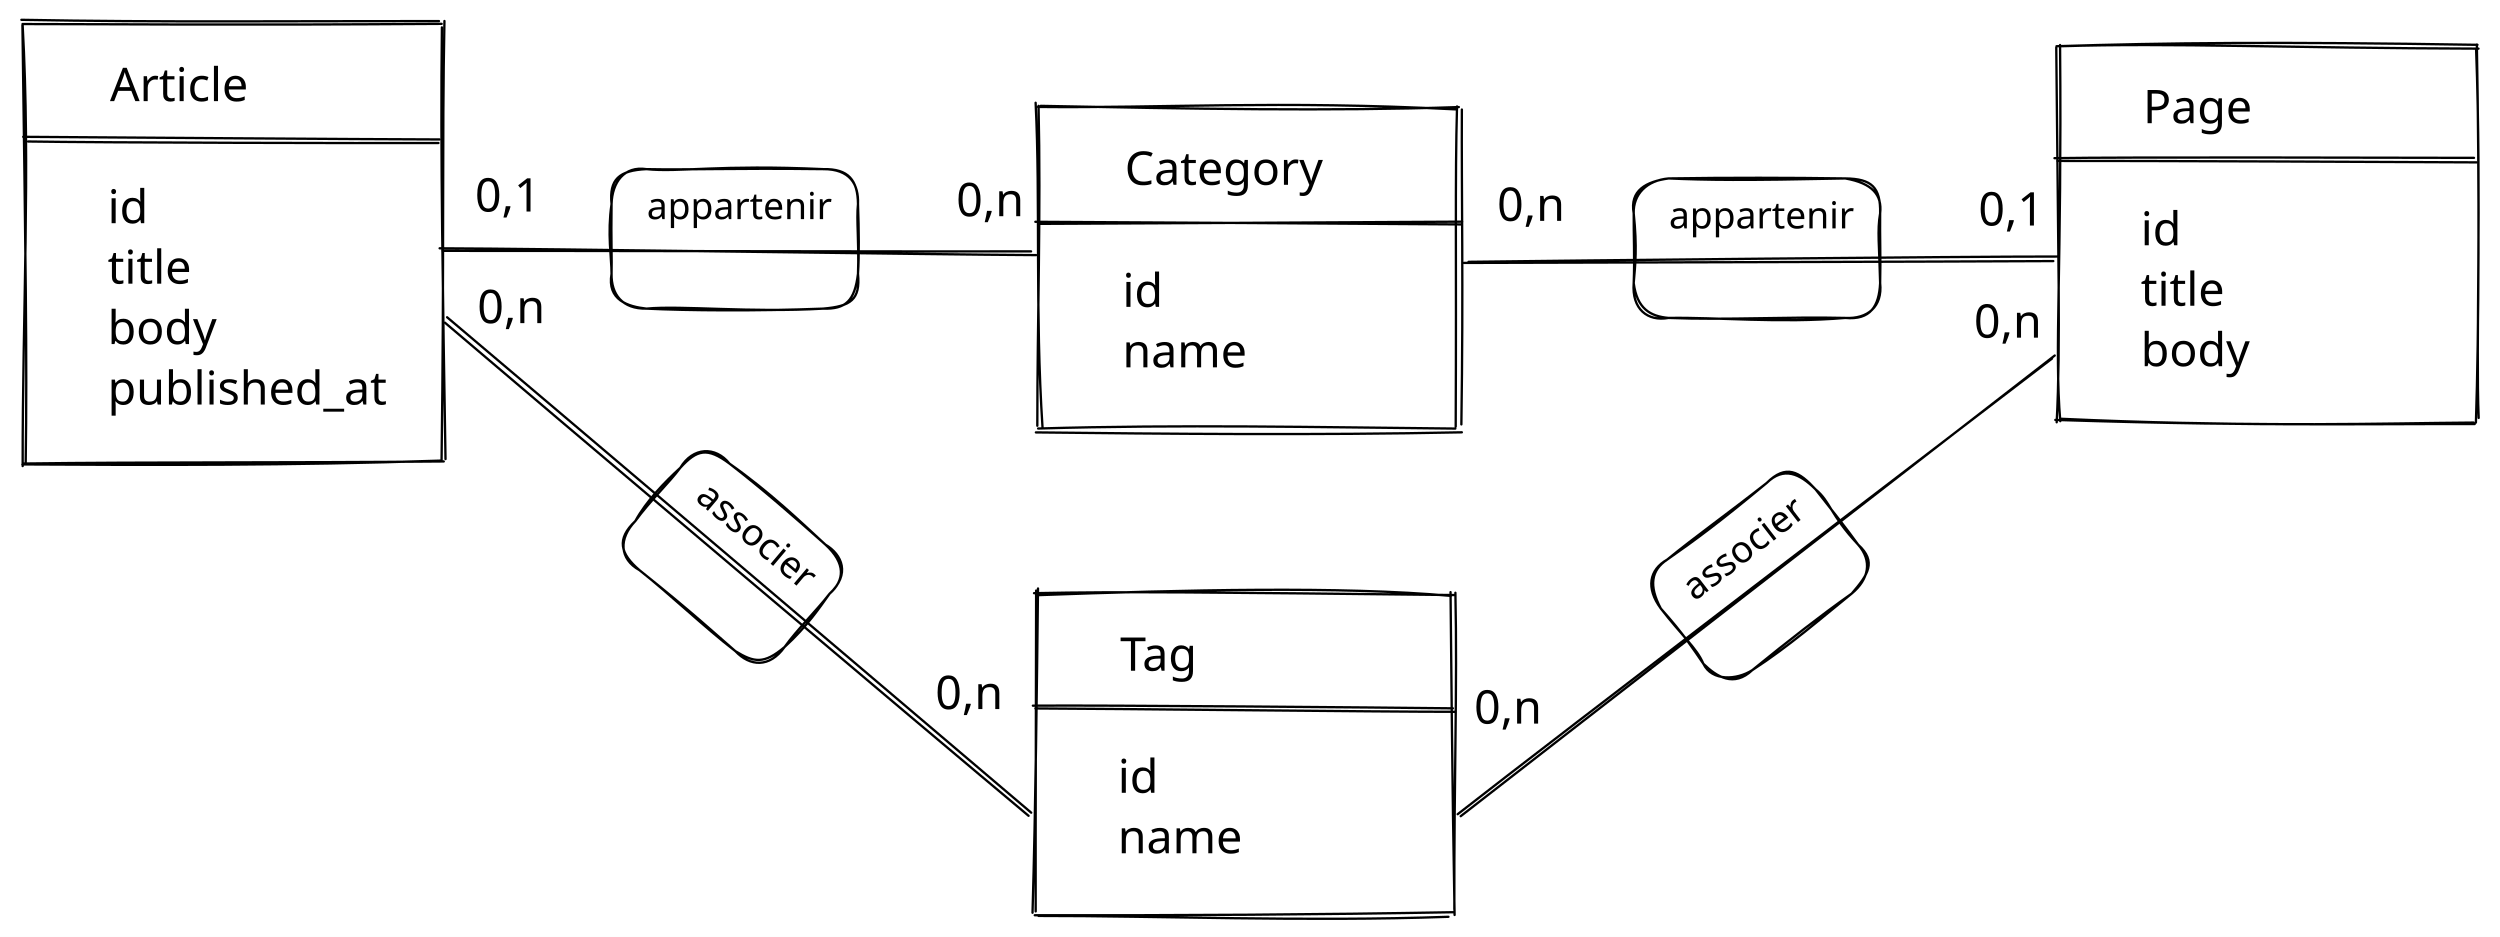
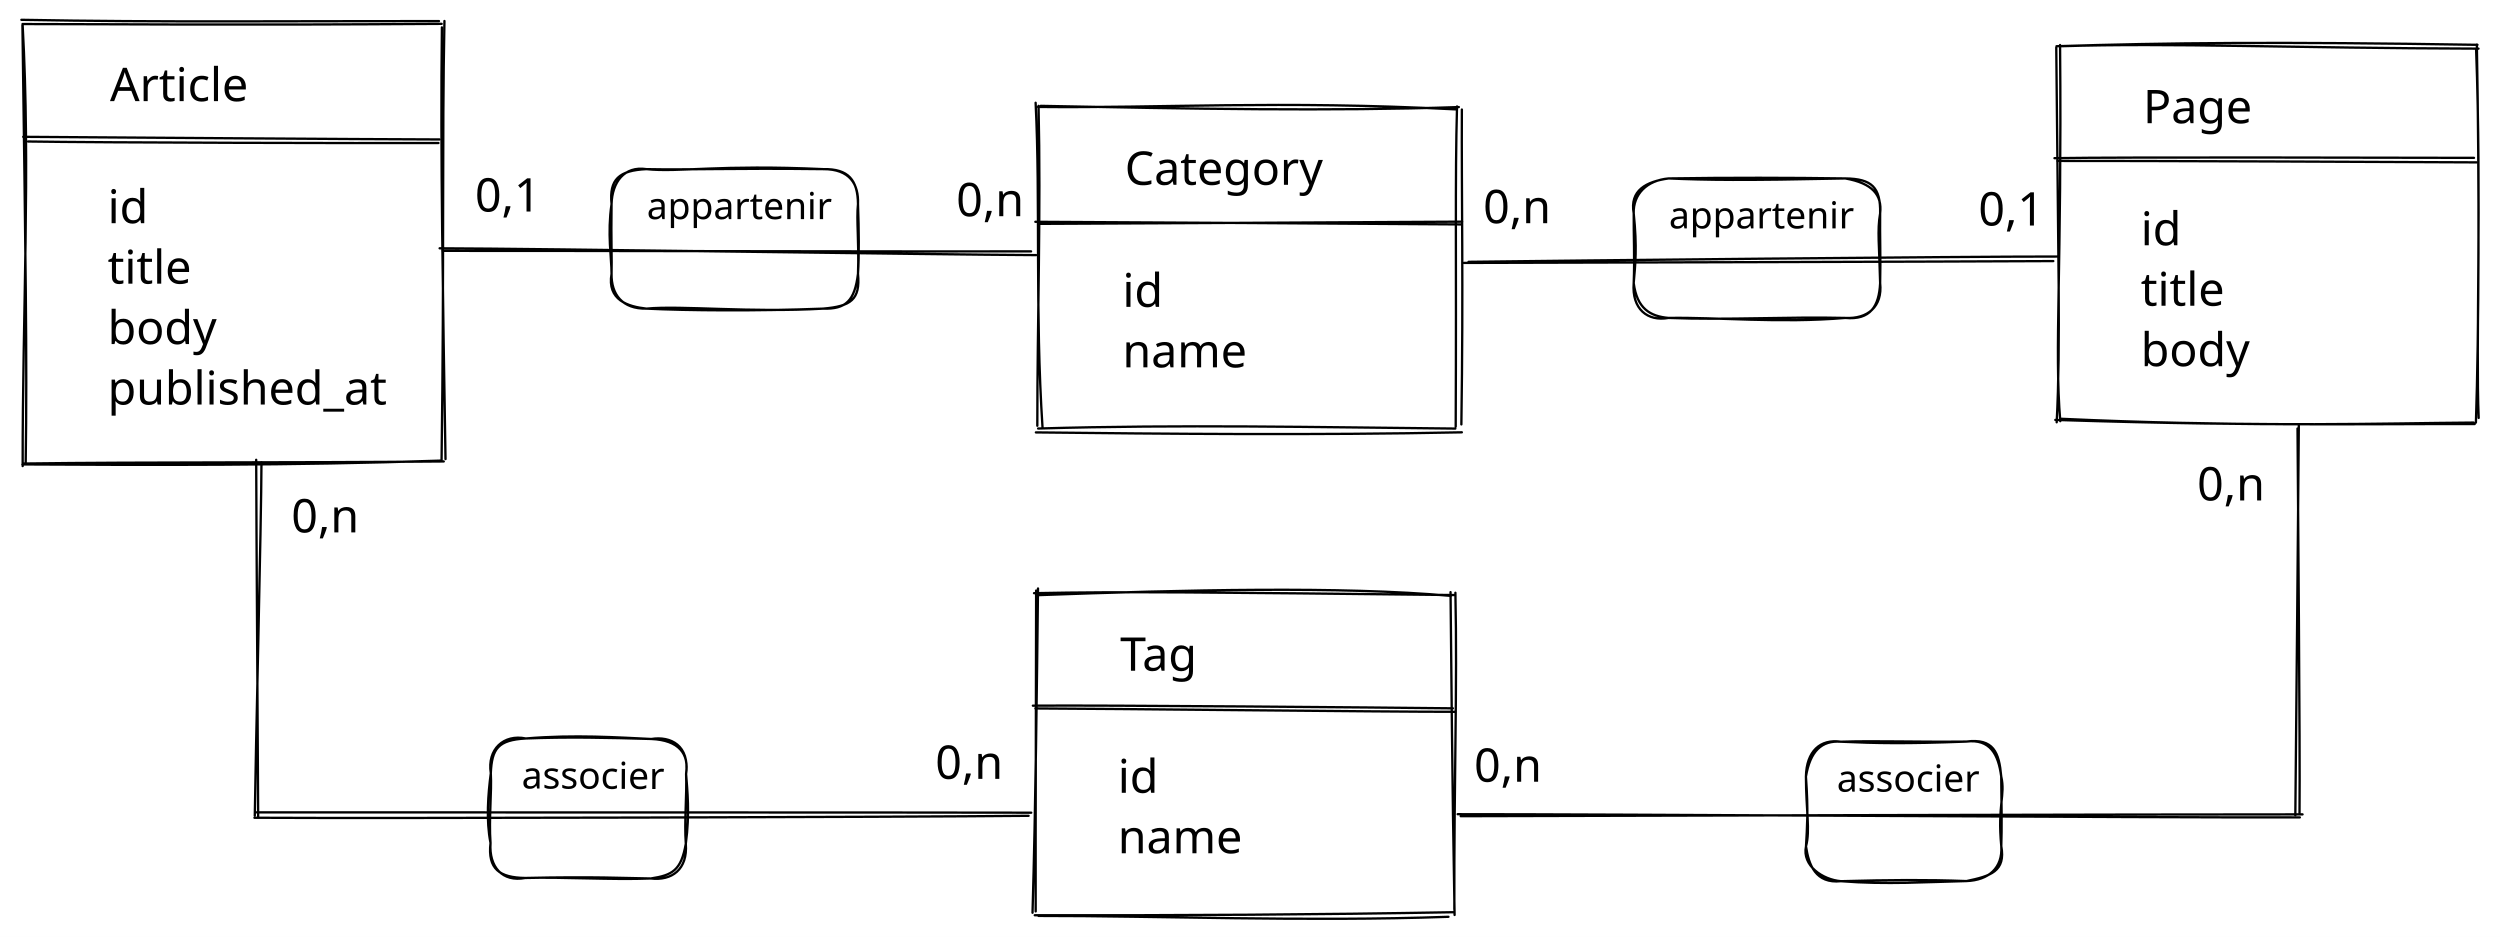
<svg xmlns="http://www.w3.org/2000/svg" version="1.1" viewBox="0 0 1075.321 403" width="1075.321" height="403">
  
-   eyJ2ZXJzaW9uIjoiMSIsImVuY29kaW5nIjoiYnN0cmluZyIsImNvbXByZXNzZWQiOnRydWUsImVuY29kZWQiOiJ4nO2dWXPayFx1MDAxNsff8ylcXJ7XwPS+zFx1MDAxYsbgfcfG9p1blFxmMshcYlx0hFin5rvfXHUwMDE2dkBIiFxi2cJKrqlUXHUwMDFjtLbV53f6/M/pVv75trOz6066+u5fO7v6uK6ZRsPRRrvfve1D3elcdTAwMWK2pXah2fe+PXDqsyNbrtvt//Xnn4sz8nW783qWbupcdTAwMWTdcvvquP+o7zs7/8z+9t3H1cfu7NjZVt9dUHDjuW3NblxiOaWQXHUwMDExyvD8XGKjv6/u5OpccrX7WTP7+mKPt2l3NLya1IcnXHJcdTAwMTNcdTAwMWbvyVunfVx1MDAwMm7r9cVdn1xy07xxJ+brr6PVW1x1MDAwM0df7O27jt3Wq0bDbXl3XHUwMDBmbJ+f17fVL784y7FcdTAwMDfNlqX3+0vn2F2tbrhcdTAwMTNvXHUwMDFiXHUwMDAw862a1ZxdY7FlrL4xxObfvTNcdTAwMTCUeVx1MDAxYbh70TZtx7v7XHUwMDFmYPZZ3P9Jq7ebqlx1MDAxMVZjfozraFa/qzmqQ1x1MDAxNseN3n4vtrh0SzeaLde746JcdTAwMDF9ffZwIUBAYEHE4tl7N+lcdTAwMWU1Zl383+DDaWlO9+0h7Pa9L75cdTAwMDZ6bSv57GNx8qDb0F47XHUwMDEzMiog5Vx1MDAxNDOI+Xy/aVhttdNcdTAwMWGY5mKbXW+v6P9n23JvjKn3dFx1MDAxMVjaWtY6hjlZ6p2ZLaqWXHUwMDE2XHUwMDFj16ibuv9h9nV105n1iaXDXHUwMDBiptH0zHXX1J+X7VhdQjPnu13b96vX1e01dTnnqFx1MDAxMfw1bMdoXHUwMDFhlmZWXHUwMDAyTZnt//f7aoZcdTAwMWO97r7a0CqQMIkkXHQgzLFknMcmXHSXW/ugdOH0TqeHU3BhXHUwMDFhvaEoZp0kKuQySYCkxlx1MDAxMVx1MDAxNCBcZlx1MDAxMvQ14I0kXHUwMDA0XHUwMDAwlURSwbNN0lrDi3LeXHUwMDE0R5pcdTAwMWOUkCOCsYxtcvbLsNK4259WXHUwMDFmR8I4KFxivp8jtaybXHUwMDFjQ3TZ5DhKz+R8fnphcn5cdTAwMWJ/c97Kd1x1MDAwM8oxhtk2ufc5b6Pxt+VcdTAwMWGuqf9tPdmNyd9Wd/BkXHUwMDFh/ZbeqGnuSpcu2dJF0nbp61x1MDAxYriWt1mDV/BcdTAwMDaZjFx1MDAwNFx1MDAwZVxi9UdcYlx1MDAxOT9agm7NPWvcXHUwMDFm0emzdflcIk+fQOtlkHXgQj6epujjOc9cdTAwMGJcdFx1MDAxOIIqXHUwMDE0YlxuKVx1MDAxZeZcdTAwMGaE6MNcdTAwMDRcdTAwMTKuXCInujl9s7a9gz6RhL6+qznunmE1XGarXHUwMDE5PEW3XHUwMDFhXHUwMDExe0yt71x1MDAxNu1Ox3BVMy5tw3KDR8yuW3BcdTAwMWN71NK1XHUwMDEwLerKkfu63uVcdTAwMTZawvss/rWzeOSzL/N///f7yqOjOzFw+jf/z01HQkhYcOucTKygXHUwMDA0nIH4ZJ7i3vNcdC8+35VeiNXKnVx1MDAxMlx1MDAxN19kXsdAXG5APjBcdTAwMWFcIlx1MDAxObj9x8FJXHUwMDE2l14nZLiAXHUwMDEwqL9cdTAwMTdHb20sTERjorHwUmtmQsXM2rGWn7VcdTAwMTJcdTAwMDbzaFx0w1xil4QwXHUwMDE2P54s11nL6YO7wuR6eHNcdTAwMGLu7yxxc5F5iFxiw0GIIE4xXHUwMDFmsFrHMFx1MDAxNFx1MDAwMlx0UMaAhDjjICXz3pxGXHUwMDE5niBcXCBcdTAwMDFEfOc9PKnoTvnFPLov15zDnjV6ulx1MDAxYj1n3+6kXGbanYAp2lx1MDAxZMFhs+NcImh1gmBcdTAwMTXV+qnPpNF9qJJZ6cg5WDpty9olmVpBJDK3q/xcYoWE0vhcdCmL3zqw2sZ31fNi9Zj02uhw/JB9qsLenKXrzWFcdTAwMTirkEThmEpcIlx1MDAwME2QXHUwMDFmeK9CkUmo+t1cdTAwMTXKotNcdTAwMDLHf/P/3HhQW5OdkyqYwmyT0srg5nTQXHUwMDAwlYezentSOG32qH48yb4kUbIvyFx1MDAxZqUp8idiiVx1MDAxMlxuJZBMoE9cdTAwMTjVXHUwMDEy8ZdoVCuquzdtZ/VwtmVdMm/LWpDWa1x1MDAxM1x1MDAxMV2oxFx1MDAxMqndXHUwMDEwxNcmI3t8Xb1cdTAwMTigczattUej6cvDbVx0Zp8mRIM0XHUwMDExkFx1MDAxYUurlVx0XHUwMDBlxYhEqIfPuUyQb9smTcl8OI9OK1x0oTRcdTAwMTnaRJnUjnrNXHUwMDA3XHUwMDFknfdvb0dPe227U9RslH2rYzBgdVx1MDAxOIjUrI6syPHSkFx1MDAxYZZMuW9ASMZt7v26xNI6qzNLhCxcdTAwMWS/XHJBMmvLWoxcIpWIry5cdTAwMTXASD1SXCIx30CJXFyfnLdfru+LncI4J1x1MDAxYpA2beNplH2Kwr5bpum74+hcdTAwMTDEqVxu0Fx1MDAxME1cdTAwMTBcdTAwMDe9U4f4hq0vXHUwMDFk8uOTllx1MDAwZfGldUKRXHUwMDEzXHUwMDAzXHUwMDE0ePWy2PSdXU7sSrPXfplcdTAwMGVBXHUwMDBi3IFcdTAwMWHkbiH79LFgaYQwkmZ2bUXoXHUwMDE01iFEXHUwMDAxQalcdTAwMDDbXHUwMDFmxcjiOaY9ilW0Zlx1MDAxNiSI14y1+KxVXHUwMDFmXHUwMDA0RFZGmFx1MDAxNCpcbsckvvgwbi4s3qhMzvqd0jXqld2r9m07+1xioWAqjZD0qotxxYdqXHUwMDE2QYJIsv3pXVx1MDAxYjGUzHPLSM+tLFx1MDAwZVwiuIHgvSg+1rg1XHUwMDA2d6VxXHUwMDBmdY6a+496Lvs2R4NFXHUwMDExXG55ajZcdTAwMTdPekBOXHUwMDEwI4Lj7U/N3aLX/o20XHUwMDA3jZ6zhVVnXHUwMDEyXHUwMDAyUHyOJHhcdTAwMWWASzh46p9cZlx1MDAxZWvd6bX1fH6TfY7Cvlum6bvjiFx1MDAwZlxmKYCfMk0rXHUwMDE5Rl/iw/t7U/p8ddNgXHRcdTAwMTJwQinz9f/P2Nurjqals65j7Fdua2hQXHUwMDFi0IfWUdbZ42x5viRcdTAwMDbpTVBGlOShXHUwMDA0SFxiwjGXzFx1MDAxN7RGc0ihwESpwE9IXHUwMDAyfHFcdTAwMTg+OrpcdTAwMGZcdTAwMDOnx8IyKrL0PfrgmEiZUjRCbDAm7lx1MDAxZDfapn5+1uig0tnVoShdXGZcblwi61xcSl/27XVeQHpcdTAwMDNcIopVlUSMI+HXkVtcdTAwMGIrXHUwMDE3XHUwMDFlKe2wXHUwMDEyfLeykFxm8JqRiFx1MDAxYlx1MDAxY81cclGaQMUzXHUwMDFizDKunTamJef2/oqdNXO5g+Kg+1jM/EQ17qt3vXKTniBDsdZKSkBcdTAwMTHiXCJJXHUwMDE2+1dcdTAwMDJcdTAwMDdmXHUwMDAzXHUwMDFjmHDlTPRcXDRBsVx1MDAwMJRtsHBmSPW9ZuXp/Lp+fNrAV6dwZFx1MDAxNmXmweHLXHUwMDAzjn952MeDg/JcZiPEXHUwMDA0RFx1MDAwMnLoy2IsQIIoLylcdTAwMDBQXHUwMDAwLjlhNLyOjSDIOMEyQW7tPaGh0lx1MDAwNL6pU1+h4Y9PdK/O9ob684NiRSgj50AwjCVcdTAwMTJcZscvXHUwMDFm8VwiI9dcdTAwMTLlOlx1MDAxNeOc3Vx1MDAxZOLypFPOfPlI+lx1MDAxMlx1MDAxYbPkiUhcdTAwMTHdeMtqIPXm75Jtl46Ul0ZcdTAwMGI/8Vx1MDAxNS0mnj2EmFx1MDAxYfSUzIOxyZnWXFztjliH3Vx1MDAwM3Z1ethcdTAwMTbyqVucZJ1cdTAwMWMuyFx1MDAxMjlcdTAwMTimV3ONR1x1MDAwZYNAXCJCkqRcdTAwMWTfXHUwMDFiLSZcdTAwMWHTfktw3ibyXHUwMDFjlm3r1NxcdTAwMWZcdTAwMDHQXHUwMDFju49cdTAwMDcvY2PsWyC2mq7xLGJk+dC6f+zfNJ9cdTAwMGa8XCJcdTAwMTPtYy5stFx1MDAxZmWUn41jUqP+kZxX8YXgnIdmsM+MKHIyXHUwMDE3g5DJeHO5gvQsXHUwMDE50mp+XHUwMDEyXHI8P5DQuqqLXFzdMpzdJYre2IJsaWtcdTAwMDRbc1wi6qrVulx1MDAxM1x1MDAxN1x1MDAxOT+BNFx0SL7Gr+FcdFx1MDAxZpXts3vm5movL1x1MDAwN1x1MDAxYddcdTAwMDW+u2yGeVox0WFcdTAwMDZcdTAwMTWBeVx1MDAxZVxcK8P8m+b1XHUwMDFksOI9XHUwMDE4bN1Q8H9HVUD+LNZwYi4kQ6GKpDdURi6BRMBbXHUwMDAxuTTD+tO4Wlx1MDAxYlx1MDAwN0WK/+jpn97kT8JcdTAwMDVcdTAwMTPxy0DOc+XJvkWH1cdyruxa5eNcdTAwMDLUzezYSERcdFZ1Yl5pMkEpZ1x1MDAxOPqKQK9FIfbhrLyrKFx1MDAwNFx1MDAwNVx1MDAwNYhKlGSJzHurQonc/G8v/bdRXHUwMDE1gjCyWstcdTAwMDRWalx1MDAxM/H4mFx1MDAwZenFXHUwMDE5O71vjcVZpZTbq+aoeFwimceUIFx1MDAxOY0p8sVDn5Prhlx1MDAwMiPVik9IdW9T9f9cdTAwMWGp7iiKZPR8I4S9d+AwXHUwMDFhP9W971xcdPqN6ujM2D9CtaFcdTAwMDaObtyTzFOEXHUwMDEwWkfRp2fPVKxcdTAwMGIpkb4q+NY4olvkKNtJgJ++mZZGzrnmXHUwMDAwIIn9XHUwMDE1lJ+ORlx1MDAwN1x1MDAwZbc0qyNg6dyyL19Kl/VyM/tcdTAwMWNJmpcgkiPuT3l8+FLq9amTXHUwMDFmrzLgUrk0+lx0rzp8N0nxJP9uRO5gtaZ/R5LgXHUwMDAz01x1MDAwMbGWNEDf6yeCa/KgVMZFcfxhqlko2MbVldw/XHUwMDAwe1x1MDAwNFx1MDAxZDWGJfNcdTAwMGVkXHUwMDFmL1x1MDAwMfMkXHUwMDFhL+BPfnz4JNmfJFHmr6+lXGJS4F9AuTUhtlx0YIk8PI6eTsOVJEaSbbDCgbRq/e5NvTuoXvdPh9Pe8SHp0FxmmmCeXHUwMDAzz68zypXWkFxiL5mk4DCvuoB7XHUwMDAwMqic65JJXHUwMDEySPJcZihcdMBcdTAwMDFcdTAwMTVcdTAwMDAxnl7WYOVrykPeX/lcdTAwMTBOXHUwMDE4kVteXG4hMHj3i2438P79vl039Kz4/lx1MDAxZq1J7vnXvVx1MDAxN0pgwVx1MDAxOYmv8su5fVBodmqDZkXeTMdcdTAwMGbW3lx1MDAwM57+ctTRUOqbXHUwMDAwnKb3XHUwMDE3K5Jwq5w/plx1MDAxY2F/c7fi/Dfla60pRiWFSThcdTAwMGI+d/5IaUTGZPzwnl6Zx1qzWFx1MDAwNS2zd94/PSyQ6jT7ySZcdTAwMDRYnkOOoPCS+9AnzGZL3VxiyXNcdTAwMTWHKV9cdTAwMGYhS/G95sgrp1x1MDAwMoBcdTAwMTlcIlggROBcbt9cdTAwMGYlz2NGvOVSnEnMfLNAXHUwMDE3olpFXHJcdTAwMTjzT0hcdTAwMTknklx1MDAwMr99yjiqV71PLtyhi1x1MDAwYn7z/9w4qGORhSysXCJt5YRBfK7BucjBXHUwMDBlXHUwMDE43b/c31x1MDAxYvuN8r5x9Zj5/5NcdTAwMDBcdTAwMTLEg+NcdEYwTbFcdTAwMWVzhVx1MDAwMfBmoSBcZj9hsfRX3is+QNFvYZbewmMkaHyCJp0n9vy4V4euWYf7XHKrw1x1MDAxZbTjzFx1MDAxM+RNZlxyRmRcItV0V8zMMZVcdTAwMWMwXHUwMDAwk1xmcl9cdTAwMDTtbIkgumZ5m0SESrjJf1x1MDAwNnBi3FEyuFx1MDAxOFx1MDAwZm/rJ6j3dFlcdTAwMWK2e3r2XGKieYaY5Fx1MDAxY0lIXHUwMDAwXHUwMDEyPnN5SyWzPKNcdTAwMThcdTAwMDJcdTAwMTVcckBcdFx1MDAwMskuXHUwMDAyZV5yqYJRtY9cdTAwMDCZ3pqemIlcdTAwMDU1SqmGsG3Pb6YqYvrKLHi7k70mh0a/pFNAwSiVXHUwMDFiJJWNSrlzhUq56kQ+XHUwMDFjlVvHV7njhv1cdTAwMGKCXHUwMDE3evdcdTAwMDJMT8vFSyxA7C1cdTAwMTJcdTAwMDGcJyjbvEerbYrXqyV+e9M4Xt3jxlWXVLtf7XJ3aOijvfAj+uN59vEseWbHnq3oXuv++ffbv/9cdTAwMDPPaVx1MDAxMFcifQ==
+   eyJ2ZXJzaW9uIjoiMSIsImVuY29kaW5nIjoiYnN0cmluZyIsImNvbXByZXNzZWQiOnRydWUsImVuY29kZWQiOiJ4nO1dW3eiSFx1MDAxN33Pr+iVeW2dul/mzVx1MDAxOM39bmKSb2a5UIlcdTAwMTJcdTAwMTFcdTAwMTTxOmv++1eYTERcdTAwMTCDpDF0T9JrJS1QVFGcfersfarKv3e+fdt1pz19949vu/qkoZlG09HGu9+94yPdXHUwMDE5XHUwMDE4tqVOofnngT10XHUwMDFh8yvbrttcdTAwMWL88fvvi1x1MDAxMvmG3X0ppZt6V7fcgbruf+rzt29/z3/76nH1iTu/dn50UVx1MDAwYmbBg+e2Na9QYlxuKJOQvl1gXGb2VUWu3lRnnzRzoC/OeId2x6OraWN00jTx8Z68dTon4LbRWFT6ZJjmjTs1X55Ga7SHjr44O3BcdTAwMWS7o1eNpttW52Hg+Fu5ga2efVHKsYettqVcdTAwMGZcdTAwMDZLZeye1jDcqXdcZoC3o5rVmt9jcWSiPjG06Fx1MDAwMa9cdTAwMDSCMk9cdTAwMDO1XHUwMDE3bdN2vNp/XHUwMDAz859F/XWt0WmpRljNt2tcXEezXHUwMDA2Pc1R72Nx3fj1udji1m3daLVdr8ZFXHUwMDAzXHUwMDA2+rxzIUBAYEFcdTAwMDR+O+NV0jtqzt/wX8HOaWtO77VcdTAwMTN2XHUwMDA33lx1MDAwN19cdTAwMDO9tpV85rEoPOw1tZeXXHRcdTAwMTlcdTAwMTVQdVx1MDAwNOScLlx1MDAxYWhcdTAwMWFWR520hqa5OGY3Oive/5NtuTfGzOtdXHUwMDA0lo6Wta5hTpfeztxcdTAwMTRVS1x1MDAwYo5rNEzd35lcdTAwMDNdVerdXHUwMDA1iqXLXHUwMDBiptHyrHXX1J+WzVjdQjPfTru279FcdTAwMWKqek3dzjlqXHUwMDA2XHUwMDFmw3aMlmFpZiXQlPn5f76vhpCjN9xcdTAwMTdcdTAwMWJagSNERFx1MDAxNJAwglx1MDAwMKt/MDaQcLm9XHUwMDBmSlx1MDAxN07/dHY4XHUwMDAzXHUwMDE3ptFcdTAwMWaJYtaBRIVcXFx1MDAwNlx1MDAxMiCpwVxiXG5cdTAwMTDGXHUwMDEx9DXgXHUwMDE1SFxiXHUwMDAwKomkgmdcdTAwMWJIa+0uynVzXHUwMDFlZXFcYqqGUFx1MDAwNnBsi7OfR5Xm3f6s+jhcdTAwMTbGQUHw/Vx1MDAxY6ll3eJcdTAwMTiiy1x1MDAxNsdRelx1MDAxNufz0lx1MDAwYovzm/ir61aeXHUwMDFiUI4xzLbFfcx1XHUwMDFizT8t13BN/U+rbjenf1q9Yd00XHUwMDA2bb1Z09yVXHUwMDBlXbKlm6Tt0Nc3cC3c5lxyXlx1MDAwMTfoXHUwMDFijVx1MDAwM3iDiHAhhfAh8j3AQbfmnjXvj+jsybp8lqd10H5cdTAwMWVmXHUwMDFkcCFcdTAwMTdPU3TxnOeFXHUwMDA0XGZBXHUwMDE1XGIxXHUwMDA1KVx1MDAxZcZcdTAwMWZcYqFcdTAwMGZcdTAwMTNIuIqb6Obom7dt2+hcdTAwMWK4muPuXHUwMDE5VtOwWsFcIrrVjDhjalx1MDAwM7dod7uGq5pxaVx1MDAxYpZcdTAwMWK8Yn7fguPY47auhdCi7lx1MDAxY3mu591uQSS8n8X/vi26fP7h7f9/fV95dfRLXGZcdTAwMTTf8f/ddCCE0bFcdTAwMTdRoVx1MDAxN6OIxVx1MDAwN+Yp7j+d8OLTXemZWO3cKXHxReZJXGakXHUwMDAw5Fx1MDAwM4MhkoHqf1x1MDAxYzbJ4tbrWFxmXHUwMDE3XHUwMDEwXHUwMDAy9Xtx9S84XHUwMDE0XmqtTFCYeTvWwmctf8E8UlxiwFxuP5ggXHUwMDEwX1xiKDdY21x1MDAxOYC7wvR6dHNcdTAwMGLu7yxxc5F5XGZcdTAwMTGGg1x1MDAxOII4RS1gNYlhKIQjQFx1MDAxOVx1MDAwM1x1MDAxMuKM4yiZ745mMeq5XHUwMDAxhpSC+M57dFLRnfKzeXRfrjmHfWtcXL9cdTAwMWI/Zd/wpFxmXHUwMDFhnoApXHUwMDFhXHUwMDFlwWG741wiaHaCYFxiXHUwMDA0Y1x1MDAxObe6XHUwMDFmSmRWOnJcdTAwMGWWim2ZuiQjK4iQSFhJQVx1MDAwNWdcdTAwMDTGV1x1MDAwNyx+68BqXHUwMDA331XPi9Vj0u+gw8lD9mFcdTAwMTX25yxdf1x1MDAwZcO4XG5RXHUwMDE0jqkkXHUwMDAy0Fx1MDAwNPrAR1x1MDAxOVxuS1x1MDAwMqtfnaEsXlrg+lx1MDAxZP/fTYc1wlwi8SdcdTAwMTRcdTAwMWahSPn82PBcdTAwMWLenFx1MDAwZZug8nDW6ExcdTAwMGKnrT7Vj6fZpySK9Vx1MDAwNeFHaYrwXHUwMDEzsUhcdIVcdTAwMTJIJtAnjGqJ4JdoVCuq2lu2s3o42zIveWvLWlx1MDAxY63lJtyn84ZcdTAwMDYzrN4n2kB4XHUwMDFi25Pr6sVcdTAwMTCds1mtM1x1MDAxZc+eXHUwMDFmbksw+2BCNFxiJlx1MDAwMlKD0mpmgkMhXCJcdTAwMTFYqL6XXHTUtm2CKZlcdTAwMDeX0cSEKDrGvVx1MDAxNG1sq6tcdTAwMWT1W1x1MDAwZjo6XHUwMDFm3N6O63tcdTAwMWS7W9RslH2rYzBgdVx1MDAxOIjUrI6sUHhpiFxyS6a8NyAk4zb3cVpiad3VwpIvtN9cdTAwMTZcdTAwMWaZt2UtjKKIXGKN1mYhZlxcXHUwMDAyKFD8xPj1yXnn+fq+2C1McrJcdGnLNurj7MMo7Lxlms47XHUwMDBlXHJBnKpcdTAwMDBcctFcdTAwMDRx0Fx1MDAxN1xymZ/7XHUwMDE5aFxiXSNcdTAwMDNgIFx1MDAwMWdcdTAwMDTHl3XPLqd2pdXvPM9GoFxy7kBccnK3kH30sWBqRJGzNNW1XHUwMDE1sVOYh1x1MDAxMFx1MDAwNVxiSlx1MDAwNfilh7GK1spcdTAwMDJcdTAwMDXxmrFcdTAwMTY+69mHz0dcdTAwMDYwxJHyoJCI+Fx1MDAxMDJuLizerEzPXHUwMDA23dI16pfdq85tJ/tcdTAwMTBCQSWNkPSyi3HZh2pcdTAwMTZBgkjyXHSTu1KnXHUwMDFmlEbPNqFcdTAwMTRcblx0xFx1MDAwNtO7xlx1MDAxN8XHXHUwMDFhtybgrjTpo+5Ra/9Rz2Xf7GgwL0IhT83s4tFcdTAwMGbIXHRiRHD8XHRTc7/4x+b8g8HIXGJIvUZBXHUwMDA1QfGFWFx0nobgXHUwMDEyXHUwMDBl64OT4WOtN7u2ns5vslx1MDAwZqOw95Zpeu849Fx1MDAwM0NcbuDnzNPiSVD0RT+831x1MDAxYmchcST4XHUwMDEwJJhcdTAwMDNPPoyNvr3qeFY66znGfuW2hoa1IX1oXHUwMDFmZVx1MDAxZH2cLU+ZxCC9OcqIkjyUXHUwMDAwXHRBOOaS+WYnRyNRxVx1MDAxMphcdTAwMDBcbj5BXGL4QmL46uh3XHUwMDE4KFx1MDAxZVx1MDAwYpiR4nY0MFVYyYF/ou+7sDxudkz9/KzZRaWzq0NRulx1MDAxOFx1MDAxNkTWYSl9XHUwMDAy3MvMgPRGRFx1MDAxNCsxiVx1MDAxOEdcbomfkJdMXHUwMDA0w0RhJfhuZUFcdTAwMGbwmpFcYjZcdTAwMTBH54RcdTAwMTDEXGJj/7qPd3NCp81Zybm9v2JnrVxc7qA47D1cdTAwMTYzP1mN+5JeL8BJj5H50r5rgCNcdTAwMDFFiIskSvbPhFx1MDAxY5hccuTAhPPRcLScIVxiwYBJXHUwMDEwf8hcdTAwMTlRfa9VqZ9fN45Pm/jqXHUwMDE0js2izDpymFx1MDAxMHnAXHUwMDE1flx1MDAwMCFcdTAwMTLygLBBcF5SXHUwMDAwoFx1MDAwMFxccsLSk6cxJnlKVZdzxoWUjKxY11x1MDAxNl5XQ1x1MDAxMGScYJlAavtIlMhcdTAwMDVnXCJcdMh+8Sgx+iVcdTAwMDaKfyhKXFxcdTAwMDdaKCSBXHUwMDEw0/j0jVx1MDAxN1x1MDAxObmWKNetXHUwMDE45+zuXHUwMDEwl6fdcuazR9KnZrxcYpDBurdcdTAwMWQnQk/+JZRsOXPEmXr07c3L/tkjRVx1MDAxNJ00gohcdTAwMTFcdTAwMDRcYlx1MDAxN/GhM6u52lx1MDAxZLFcdTAwMGV7XHUwMDA37Or0sCNkvVecZlx1MDAxZDrcJz/MRUeQ3qBcdTAwMTZcdTAwMGY6XGZcdTAwMDKJXGJJXCI6flx1MDAwNDlcdTAwMDAzX0brXHUwMDBiOe9wLFx1MDAxMcmxXHUwMDE4hEzyXHKGnOvDsm2dmvtjXHUwMDAwWlx1MDAxM/fx4HliTDK/XHUwMDBlTVCWXHUwMDBmbWyA/Yd++MzpXHUwMDE1ir1vUta/kr2Aymdxvs3EXHUwMDE35Vx1MDAxNDPoSzglQ1x1MDAwZmRx0aP1VCe5umU4q0FEV4OooZ5Ed1KAka89a9H0zlxmhihEISCQYlx1MDAxY/5cdTAwMTm87+5Nc1S2z+6Zm6s9P1x1MDAxZmhcXFx1MDAxN/juspV5TFx1MDAxMZjnwbVAzH/oh6fBwFxuXsXCxFxuUKxcIniWZD1CYmKVXHUwMDAwVWuNL3LHXGZcdTAwMWNcdTAwMWRcdTAwMDRBqYiuxCS+M3eeKnX7XHUwMDE2XHUwMDFkVlx1MDAxZsu5smuVj1x1MDAwYlA3s2543nYweUaJoJQzXGZ9yZ+XZFx1MDAxMEvNXHUwMDAwXHUwMDEzJYOgoECFrmir5vgqpn3x/PDV28lcdTAwMDZBX3RcdTAwMTmaa4TU4MD8q4DfXHUwMDE35y7O2Ol9e1wiziql3F41R0WdZFx1MDAxZadcdTAwMDTJaJxcIl/Q8zlcIjdcdTAwMTRcdTAwMTipVnyCxp1cYpa/tMZcdTAwMWRcdCNcdTAwMTA53DGAoFx1MDAxNHCDMGvfuehcdTAwMGWa1fGZsX+EaiNcclx1MDAxY924J5lHXHUwMDExgmxcdTAwMWSKUpz6XHUwMDEwTztTcSCkRJLtbs7GOVx1MDAwMr4qv1x1MDAxNID3tLPIyVx0XHUwMDFjXHUwMDAwJDdKso5cdTAwMGVcdTAwMWNuaVZXwNK5ZV8+ly5cdTAwMWLlzNNcdTAwMTWIJM1LXHUwMDEwiSP++WqA4oxYXHUwMDEwutVtXHUwMDBlX3nLR1Xo/7hcdTAwMWFcdTAwMDB9W09cdTAwMDR3eoLeUmqK408sb1x1MDAxNVxutnF1JfdcdTAwMGbAXHUwMDFlQUfNUcm8XHUwMDAz2YeXgHlcdTAwMTJcci+QXHUwMDAxYVx1MDAwMFx1MDAwMYqgXCJjeJtcdTAwMTnXXHUwMDA0XHUwMDAwS+ThXHSL1HiFsj5GMI/v4Um7NujdNHrD6vXgdDTrXHUwMDFmXHUwMDFmki7NoFx05lx1MDAwMSCAM8FcdTAwMTWLI8rIXGJcdTAwMTJLVilcdTAwMDDMYzW8XHTEXHUwMDEwXHUwMDEwzLfe5SXxKJTTXHUwMDE3XkzOKEYpLsNeuUV5yP8rL8JcdCNyu8sg1PivumZ7/n8wsFx1MDAxYoaeXHUwMDE17/9va5L7fsyjV2NcdTAwMGLGvfCKxnf+5dw+KLS6tWGrXCJvZpNcdTAwMDdr71x1MDAwMc9+QuRxIYPqMIUwzUFArFx1MDAxMONWjVx1MDAwMZhyhCVKXHUwMDAwslx1MDAwZqhxXHUwMDFig2ytPUZuXGZcdTAwMTAtOkmCXHSWUMbXhumVeay1ilXQNvvng9PDXHUwMDAyqc6yrzkhwPJcdTAwMWNyXHUwMDA0hZeBgTDg8Vx0yXNcdTAwMTWOXHUwMDAx9VIgS5E7Y4byXFwxY4pcdTAwMDHhQKJcdTAwMTXx/1xuoVjF/lxmY75doZhDSJLNQvnFheLId1x1MDAxOCi94/+7cdhGI1x1MDAxM4lcdTAwMDJcbsAoJPFlYnAucrBcdTAwMGLG98/398Z+s7xvXFw9Zv5cdTAwMWJcdTAwMDcgRTg4VChPlSZcdTAwMWSPuXpcdTAwMDCouFx1MDAxZCNcZre7XHUwMDE2mmNv9uFcdTAwMDfjsf+OsoVcdTAwMDWKXHUwMDAykFx1MDAxYe1UbI/xXHUwMDA2XHUwMDEy8bRbZ0+Pe1xy6JpccrjftLrsQTvOPIJcdTAwMTBE4WBcdTAwMGJ9PoIglVx1MDAxYzBcdTAwMDCTjGhcdTAwMWZBkOK6+Fx1MDAwYkFxXHUwMDExxOBcdTAwMWFcdTAwMDQhhLHAXHUwMDFihI0nxlx1MDAxZCXDi8notnGC+vXL2qjT17OHIJZHQlx1MDAwNYlcZiHAsYpcYvkyojBjeSk4gEBcYm+7fVx1MDAxY1x1MDAwMJfMXHUwMDEzKVRI7+2lzXh639hcdTAwMTFTOFCjlFx1MDAwNN6XQWx5pELCl8T+Ulx1MDAwZTZUXHUwMDBlKIpcXFx1MDAwYqDoNPbW88fHnVEpd69QKVedyoejcvv4KnfctH8+3NHgtm5cdTAwMTSmN08gnmRcdTAwMDCxt4BcYnCeIC/zXHUwMDExXrYpulZcdTAwMWHia1hzNKjOjvqzp0KrWDLNSl2vybtFs1brXG4vXHUwMDBirMIyXHUwMDBl8e/09W9XrtpeyLfTSzhw+VHv8rNccjupKbwtPVx1MDAwMUAy5b1DXHSk3XXfRueFfJwql1x1MDAxZkfTXHUwMDBmWt2SXHKFZ6hIXCJ8jmlcdTAwMDOv/kPZ99LVOWVLi1x1MDAwMjuBgnElhY2lio2FiDVcdTAwMTBcdTAwMWOy2dX1yVDTL89cbqPSRXUygqObOFx1MDAxMIR0eVbtZlx1MDAxOPRlhb4wXHUwMDE4hUHkaVx1MDAxMELI0Fxco+UxXCI40ZspXHUwMDBmTUGsrVY3gyBHXHUwMDE0skRcdTAwMDQmTVxiMv7zQHDntW1eev/GVb2rzr5cdTAwMDByd2To472wYf/2NP/xwrk5gD2j1r2e/PufnX/+XHUwMDBmVo3CXHUwMDE5In0=
  <defs>
    <style>
      @font-face {
        font-family: "Virgil";
        src: url("https://excalidraw.com/Virgil.woff2");
      }
      @font-face {
        font-family: "Cascadia";
        src: url("https://excalidraw.com/Cascadia.woff2");
      }
    </style>
  </defs>
  <rect x="0" y="0" width="1075.321" height="403" fill="#ffffff" />
  <g transform="translate(47.2969 25.5) rotate(0 32.5 13)">
    <text x="0" y="18" font-family="Virgil, Segoe UI Emoji" font-size="20px" fill="#000000" text-anchor="start" style="white-space: pre;" direction="ltr">Article</text>
  </g>
  <g stroke-linecap="round" transform="translate(10.2969 10) rotate(0 90 94.5)">
    <path d="M-1.1 -1.48 C59.03 -0.35, 114.78 -0.97, 178.52 -0.93 M-0.61 0.34 C43.56 0.36, 84.25 0.91, 179.67 0.26 M179.78 1.78 C179.09 56.89, 180.23 117.3, 181.33 187.45 M180.87 -0.97 C179.84 51.29, 180.79 101.68, 179.63 188.5 M180.58 188.48 C114.8 189.09, 53.65 188.67, -0.27 189.38 M179.04 188.13 C115.78 190.29, 52.86 190.08, -0.68 189.76 M-0.55 190.47 C-0.64 124.77, 2.86 62.49, -0.56 0.76 M0.76 188.72 C1.41 144.62, 0.68 99.08, -0.65 0.82" stroke="#000000" stroke-width="1" fill="none" />
  </g>
  <g transform="translate(46.2969 78) rotate(0 63 52)">
    <text x="0" y="18" font-family="Virgil, Segoe UI Emoji" font-size="20px" fill="#000000" text-anchor="start" style="white-space: pre;" direction="ltr">id</text>
    <text x="0" y="44" font-family="Virgil, Segoe UI Emoji" font-size="20px" fill="#000000" text-anchor="start" style="white-space: pre;" direction="ltr">title</text>
    <text x="0" y="70" font-family="Virgil, Segoe UI Emoji" font-size="20px" fill="#000000" text-anchor="start" style="white-space: pre;" direction="ltr">body</text>
    <text x="0" y="96" font-family="Virgil, Segoe UI Emoji" font-size="20px" fill="#000000" text-anchor="start" style="white-space: pre;" direction="ltr">published_at</text>
  </g>
  <g stroke-linecap="round">
    <g transform="translate(10.2969 60) rotate(0 89.24217 0.1970372)">
      <path d="M-0.3 -1.15 C29.47 -0.96, 148.92 -0.07, 178.78 -0.02 M1.75 0.86 C31.41 1.36, 148.82 1.65, 178.3 1.51" stroke="#000000" stroke-width="1" fill="none" />
    </g>
  </g>
  <g transform="translate(921.7969 35) rotate(0 24.5 13)">
    <text x="0" y="18" font-family="Virgil, Segoe UI Emoji" font-size="20px" fill="#000000" text-anchor="start" style="white-space: pre;" direction="ltr">Page</text>
  </g>
  <g stroke-linecap="round" transform="translate(884.7969 19.5) rotate(0 90 81)">
    <path d="M1.39 0.39 C49.67 -1.13, 100.84 1.21, 181.27 1.42 M-0.24 0.38 C46.31 -1.1, 95.08 -1.64, 180.83 -0.22 M180.25 1.88 C182.64 65.58, 180.07 130.13, 181.35 160.26 M180.57 -0.37 C181.67 61.33, 181.46 123.13, 180.16 162.26 M179.63 162.89 C128.17 162.79, 74.3 163.97, 1.58 160.62 M179.16 162.26 C138.9 162.55, 97.11 164.22, -0.75 161.12 M1.39 161.66 C-1.22 130.3, 2.14 97.01, 1.3 -0.14 M-0.16 162.14 C1.59 127.74, 0.43 92.53, -0.34 0.92" stroke="#000000" stroke-width="1" fill="none" />
  </g>
  <g transform="translate(920.7969 87.5) rotate(0 21.5 39)">
    <text x="0" y="18" font-family="Virgil, Segoe UI Emoji" font-size="20px" fill="#000000" text-anchor="start" style="white-space: pre;" direction="ltr">id</text>
    <text x="0" y="44" font-family="Virgil, Segoe UI Emoji" font-size="20px" fill="#000000" text-anchor="start" style="white-space: pre;" direction="ltr">title</text>
    <text x="0" y="70" font-family="Virgil, Segoe UI Emoji" font-size="20px" fill="#000000" text-anchor="start" style="white-space: pre;" direction="ltr">body</text>
  </g>
  <g stroke-linecap="round">
    <g transform="translate(884.7969 69.5) rotate(0 89.70945 -0.7054885)">
      <path d="M0.23 -0.28 C30.28 -0.36, 150.24 0.17, 180.52 0.34 M-1.11 -1.47 C28.73 -2, 148.87 -1.65, 179.33 -1.6" stroke="#000000" stroke-width="1" fill="none" />
    </g>
  </g>
  <g transform="translate(483.7969 61.5) rotate(0 44.5 13)">
    <text x="0" y="18" font-family="Virgil, Segoe UI Emoji" font-size="20px" fill="#000000" text-anchor="start" style="white-space: pre;" direction="ltr">Category</text>
  </g>
  <g stroke-linecap="round" transform="translate(446.7969 46) rotate(0 90 69)">
    <path d="M-0.36 0 C52.69 0.59, 103.32 -2.9, 179.22 1.04 M0.86 -0.47 C64.29 0.8, 126.07 1.93, 180.68 0.05 M181.99 1.11 C181.81 37.88, 182.68 75.96, 181.78 136.55 M179.91 -0.22 C179.02 31.79, 179.68 63.17, 179.34 137.52 M181.98 139.95 C119.18 141.27, 53.81 140.6, -1.23 139.99 M179.18 138.34 C120.38 137.77, 61.38 136.51, -0.26 138.32 M1.64 138.2 C-1.65 87.75, 0.75 40.52, -1.35 -1.8 M-0.62 137.13 C-0.62 91.24, 0.98 45.19, -0.09 -0.47" stroke="#000000" stroke-width="1" fill="none" />
  </g>
  <g transform="translate(482.7969 114) rotate(0 23.5 26)">
    <text x="0" y="18" font-family="Virgil, Segoe UI Emoji" font-size="20px" fill="#000000" text-anchor="start" style="white-space: pre;" direction="ltr">id</text>
    <text x="0" y="44" font-family="Virgil, Segoe UI Emoji" font-size="20px" fill="#000000" text-anchor="start" style="white-space: pre;" direction="ltr">name</text>
  </g>
  <g stroke-linecap="round">
    <g transform="translate(446.7969 96) rotate(0 90.30661 -0.06365242)">
      <path d="M0 0.29 C30.21 0.22, 152.07 -0.53, 182.07 -0.66 M-1.46 -0.6 C28.62 -0.51, 151.05 0.33, 181.68 0.53" stroke="#000000" stroke-width="1" fill="none" />
    </g>
  </g>
  <g transform="translate(481.7969 270.5) rotate(0 20 13)">
    <text x="0" y="18" font-family="Virgil, Segoe UI Emoji" font-size="20px" fill="#000000" text-anchor="start" style="white-space: pre;" direction="ltr">Tag</text>
  </g>
  <g stroke-linecap="round" transform="translate(444.7969 255) rotate(0 90 69)">
    <path d="M1.11 1.01 C64.75 -1.3, 132.38 -2.93, 179.31 1.31 M-0.03 0.14 C38.63 -0.64, 76.29 -0.22, 180.7 0.95 M181.21 -0.04 C182.08 40.71, 180.62 79.4, 180.76 136.11 M179.12 -0.31 C179.56 36.06, 179.71 74.73, 180.86 138.55 M178.22 139.34 C117.37 141.53, 52.49 138.9, 1.88 138.96 M180.6 137.36 C122.35 138.43, 64.32 138.76, 0.28 138.67 M-0.68 137.6 C0.67 90.6, 1.19 41.45, 1.68 -1.88 M0.68 137.02 C0.6 92.27, 0.84 48.46, 0.87 -0.99" stroke="#000000" stroke-width="1" fill="none" />
  </g>
  <g transform="translate(480.7969 323) rotate(0 23.5 26)">
    <text x="0" y="18" font-family="Virgil, Segoe UI Emoji" font-size="20px" fill="#000000" text-anchor="start" style="white-space: pre;" direction="ltr">id</text>
    <text x="0" y="44" font-family="Virgil, Segoe UI Emoji" font-size="20px" fill="#000000" text-anchor="start" style="white-space: pre;" direction="ltr">name</text>
  </g>
  <g stroke-linecap="round">
    <g transform="translate(444.7969 305) rotate(0 90.25687 -0.172215)">
      <path d="M0.61 -0.28 C30.63 -0.2, 151.14 1.19, 181.05 1.17 M-0.53 -1.47 C29.25 -1.75, 149.62 -0.69, 180.12 -0.33" stroke="#000000" stroke-width="1" fill="none" />
    </g>
  </g>
  <g stroke-linecap="round">
    <g transform="translate(190.2969 108) rotate(0 127.092 0.2699191)">
      <path d="M0.17 -0.1 C42.48 -0.16, 210.98 0.26, 253.19 0.13 M-1.2 -1.2 C41.53 -1.09, 212.52 1.54, 255.38 1.73" stroke="#000000" stroke-width="1" fill="none" />
    </g>
  </g>
  <g transform="translate(411.2969 75) rotate(0 14.5 13)">
    <text x="0" y="18" font-family="Virgil, Segoe UI Emoji" font-size="20px" fill="#000000" text-anchor="start" style="white-space: pre;" direction="ltr">0,n</text>
  </g>
  <g transform="translate(204.2969 73) rotate(0 12.5 13)">
    <text x="0" y="18" font-family="Virgil, Segoe UI Emoji" font-size="20px" fill="#000000" text-anchor="start" style="white-space: pre;" direction="ltr">0,1</text>
  </g>
  <g stroke-linecap="round">
-     <g transform="translate(191.2969 137) rotate(0 126.1712 106.6809)">
-       <path d="M1.01 -0.54 C43.13 35.03, 210.4 176.91, 252.26 212.56 M0.08 1.79 C42.05 37.61, 209.28 178.98, 251.12 213.9" stroke="#000000" stroke-width="1" fill="none" />
+     <g transform="translate(109.3747 349.95) rotate(0 167.1323 0.6735582)">
+       <path d="M1.01 -0.54 C56.78 -0.46, 278.67 -0.55, 334.19 -0.39 M0.08 1.79 C55.7 2.12, 277.55 1.52, 333.05 0.95" stroke="#000000" stroke-width="1" fill="none" />
    </g>
  </g>
-   <g transform="translate(402.2969 287) rotate(0 14.5 13)">
+   <g transform="translate(402.2969 317) rotate(0 14.5 13)">
    <text x="0" y="18" font-family="Virgil, Segoe UI Emoji" font-size="20px" fill="#000000" text-anchor="start" style="white-space: pre;" direction="ltr">0,n</text>
  </g>
-   <g transform="translate(205.2969 121) rotate(0 14.5 13)">
+   <g transform="translate(125.2969 211) rotate(0 14.5 13)">
    <text x="0" y="18" font-family="Virgil, Segoe UI Emoji" font-size="20px" fill="#000000" text-anchor="start" style="white-space: pre;" direction="ltr">0,n</text>
  </g>
  <g transform="translate(277.5469 79.25) rotate(0 40.5 10.5)">
    <text x="40.5" y="15" font-family="Virgil, Segoe UI Emoji" font-size="16px" fill="#000000" text-anchor="middle" style="white-space: pre;" direction="ltr">appartenir</text>
  </g>
  <g stroke-linecap="round" transform="translate(263.0469 72.75) rotate(0 53 30)">
    <path d="M15 0 M15 0 C28.97 1.46, 46.53 -2.06, 91 0 M15 0 C33.36 0.39, 51.53 -0.49, 91 0 M91 0 C102.61 -0.08, 106.34 6.6, 106 15 M91 0 C102.01 -0.25, 105.86 4.76, 106 15 M106 15 C105.24 22.08, 106.5 31.08, 106 45 M106 15 C106.39 26.03, 106.52 37.1, 106 45 M106 45 C104.58 56.66, 100.76 60.31, 91 60 M106 45 C107.07 56.22, 102.89 58.99, 91 60 M91 60 C60.11 61.81, 29.88 58.57, 15 60 M91 60 C62.56 61.11, 32.45 60.85, 15 60 M15 60 C4.6 60.2, -0.16 53.85, 0 45 M15 60 C7.07 59.13, -2 56.35, 0 45 M0 45 C0.01 38.37, -1.89 27.65, 0 15 M0 45 C0.21 38.94, -0.24 30.88, 0 15 M0 15 C0.28 5.61, 5.45 -1.45, 15 0 M0 15 C-1.08 4.42, 3.19 0.55, 15 0" stroke="#000000" stroke-width="1" fill="none" />
  </g>
  <g stroke-linecap="round">
    <g transform="translate(629.9518 112) rotate(0 127.5577 -0.2846467)">
      <path d="M-0.33 1.09 C42.07 1, 211 0.54, 253.23 0.3 M1.7 0.62 C44.57 0.07, 213.16 -1.69, 255.44 -1.66" stroke="#000000" stroke-width="1" fill="none" />
    </g>
  </g>
  <g transform="translate(850.9518 79) rotate(0 12.5 13)">
    <text x="0" y="18" font-family="Virgil, Segoe UI Emoji" font-size="20px" fill="#000000" text-anchor="start" style="white-space: pre;" direction="ltr">0,1</text>
  </g>
-   <g transform="translate(643.9518 77) rotate(0 14.5 13)">
+   <g transform="translate(637.9518 78) rotate(0 14.5 13)">
    <text x="0" y="18" font-family="Virgil, Segoe UI Emoji" font-size="20px" fill="#000000" text-anchor="start" style="white-space: pre;" direction="ltr">0,n</text>
  </g>
  <g transform="translate(717.2018 83.25) rotate(0 40.5 10.5)">
    <text x="40.5" y="15" font-family="Virgil, Segoe UI Emoji" font-size="16px" fill="#000000" text-anchor="middle" style="white-space: pre;" direction="ltr">appartenir</text>
  </g>
  <g stroke-linecap="round" transform="translate(702.7018 76.75) rotate(0 53 30)">
    <path d="M15 0 M15 0 C31.15 0.71, 47.19 0.94, 91 0 M15 0 C40.79 -0.4, 67.54 -0.34, 91 0 M91 0 C102.48 0.13, 106.22 3.85, 106 15 M91 0 C102.75 2.08, 106.9 7.16, 106 15 M106 15 C104.69 22.37, 105.63 28.92, 106 45 M106 15 C105.87 25.61, 106.27 34.44, 106 45 M106 45 C107.11 55.21, 100.56 60.52, 91 60 M106 45 C105.52 54.92, 101.9 61.01, 91 60 M91 60 C63.21 62.39, 35.2 59.61, 15 60 M91 60 C66.44 59.39, 40.31 61.01, 15 60 M15 60 C5.99 61.64, -0.89 56.24, 0 45 M15 60 C7.08 59.32, 1.41 55.97, 0 45 M0 45 C0.68 37.22, 1.54 29.69, 0 15 M0 45 C0.44 34.3, -0.08 23.92, 0 15 M0 15 C-0.23 6.8, 5.6 0.84, 15 0 M0 15 C-1.78 5.11, 5.33 1.36, 15 0" stroke="#000000" stroke-width="1" fill="none" />
  </g>
-   <g transform="translate(292.4626 220.6083) rotate(40.18128 32.5 10.5)">
+   <g transform="translate(222.5999 324.2583) rotate(0.2335878 32.5 10.5)">
    <text x="32.5" y="15" font-family="Virgil, Segoe UI Emoji" font-size="16px" fill="#000000" text-anchor="middle" style="white-space: pre;" direction="ltr">associer</text>
  </g>
-   <g stroke-linecap="round" transform="translate(273.0469 209.75) rotate(40.18128 42 30)">
+   <g stroke-linecap="round" transform="translate(211.0469 317.75) rotate(0.2335878 42 30)">
    <path d="M15 0 M15 0 C36.05 -1.86, 54.85 -0.59, 69 0 M15 0 C32.51 -0.77, 50.07 -0.5, 69 0 M69 0 C80.92 0.46, 85.3 6.35, 84 15 M69 0 C77.32 -1.39, 85.51 2.74, 84 15 M84 15 C84.52 21.84, 85.74 31.74, 84 45 M84 15 C84.41 24.41, 83.26 35.25, 84 45 M84 45 C82.05 56.45, 78.31 58.55, 69 60 M84 45 C84.93 56.14, 77.98 61.03, 69 60 M69 60 C52.31 60.75, 31.41 59.43, 15 60 M69 60 C57.69 59.91, 44.87 59.2, 15 60 M15 60 C3.98 59.91, -1.25 56.28, 0 45 M15 60 C5.21 61.91, -0.66 55.39, 0 45 M0 45 C-1.99 35.39, -1.14 23.94, 0 15 M0 45 C-0.79 34.59, 0.5 23.08, 0 15 M0 15 C-1.67 4.69, 5.49 -1.91, 15 0 M0 15 C0.42 4.41, 3.06 0.71, 15 0" stroke="#000000" stroke-width="1" fill="none" />
  </g>
  <g stroke-linecap="round">
-     <g transform="translate(628.0141 350.7277) rotate(0 127.3757 -98.73255)">
-       <path d="M0.28 0.34 C42.73 -32.72, 213.32 -164.95, 255.78 -197.81 M-1.03 -0.52 C41.12 -33.47, 211.55 -163.45, 254.62 -196.5" stroke="#000000" stroke-width="1" fill="none" />
+     <g transform="translate(628.0141 350.7277) rotate(0 180.6676 0.169382)">
+       <path d="M0.28 0.34 C60.49 0.17, 302.14 -0.48, 362.37 -0.44 M-1.03 -0.52 C58.89 -0.58, 300.37 1.02, 361.2 0.86" stroke="#000000" stroke-width="1" fill="none" />
    </g>
  </g>
-   <g transform="translate(849.0469 127.25) rotate(0 14.5 13)">
+   <g transform="translate(945.0469 197.25) rotate(0 14.5 13)">
    <text x="0" y="18" font-family="Virgil, Segoe UI Emoji" font-size="20px" fill="#000000" text-anchor="start" style="white-space: pre;" direction="ltr">0,n</text>
  </g>
-   <g transform="translate(634.0469 293.25) rotate(0 14.5 13)">
+   <g transform="translate(634.0469 318.25) rotate(0 14.5 13)">
    <text x="0" y="18" font-family="Virgil, Segoe UI Emoji" font-size="20px" fill="#000000" text-anchor="start" style="white-space: pre;" direction="ltr">0,n</text>
  </g>
-   <g transform="translate(717.95 225.9797) rotate(322.4021 32.5 10.5)">
+   <g transform="translate(788.2839 325.498) rotate(359.9428 32.5 10.5)">
    <text x="32.5" y="15" font-family="Virgil, Segoe UI Emoji" font-size="16px" fill="#000000" text-anchor="middle" style="white-space: pre;" direction="ltr">associer</text>
  </g>
-   <g stroke-linecap="round" transform="translate(714.7969 218) rotate(322.4021 42 30)">
+   <g stroke-linecap="round" transform="translate(776.7969 319) rotate(359.9428 42 30)">
    <path d="M15 0 M15 0 C30.25 0.71, 42.76 0.97, 69 0 M15 0 C31.15 -0.47, 45.93 0.21, 69 0 M69 0 C80.73 -1.49, 83.12 4.66, 84 15 M69 0 C79.23 -1.23, 82.76 5.46, 84 15 M84 15 C85.87 23.16, 82.3 27.26, 84 45 M84 15 C84.16 26.82, 84.27 37.6, 84 45 M84 45 C84.63 54.35, 78.54 59.66, 69 60 M84 45 C85.95 55.86, 79.44 57.83, 69 60 M69 60 C52.55 60.34, 34.43 61.58, 15 60 M69 60 C51.76 59.33, 35.95 59.45, 15 60 M15 60 C4.13 61.12, 1.16 53.02, 0 45 M15 60 C7.13 59.33, -1.75 53.3, 0 45 M0 45 C1.89 38.04, 0.01 29.67, 0 15 M0 45 C0.44 36.54, 1.09 30.16, 0 15 M0 15 C0.22 4.05, 6.17 -1.26, 15 0 M0 15 C1.86 4, 6.76 -0.61, 15 0" stroke="#000000" stroke-width="1" fill="none" />
  </g>
+   <g stroke-linecap="round">
+     <g transform="translate(111.0469 350.5) rotate(0 -0.02065287 -75.88886)">
+       <path d="M0 0.95 C-0.1 -24.45, -0.81 -127.24, -0.85 -152.73 M-1.46 0.4 C-1.16 -24.83, 1.37 -126.4, 1.42 -151.57" stroke="#000000" stroke-width="1" fill="none" />
+     </g>
+   </g>
+   <g stroke-linecap="round">
+     <g transform="translate(988.0469 350.5) rotate(0 0.1656551 -83.62951)">
+       <path d="M-0.76 0.21 C-0.46 -27.6, 0.52 -139.57, 0.74 -167.47 M1.04 -0.72 C1.34 -28.32, 0.33 -138.63, 0.18 -166.18" stroke="#000000" stroke-width="1" fill="none" />
+     </g>
+   </g>
</svg>
